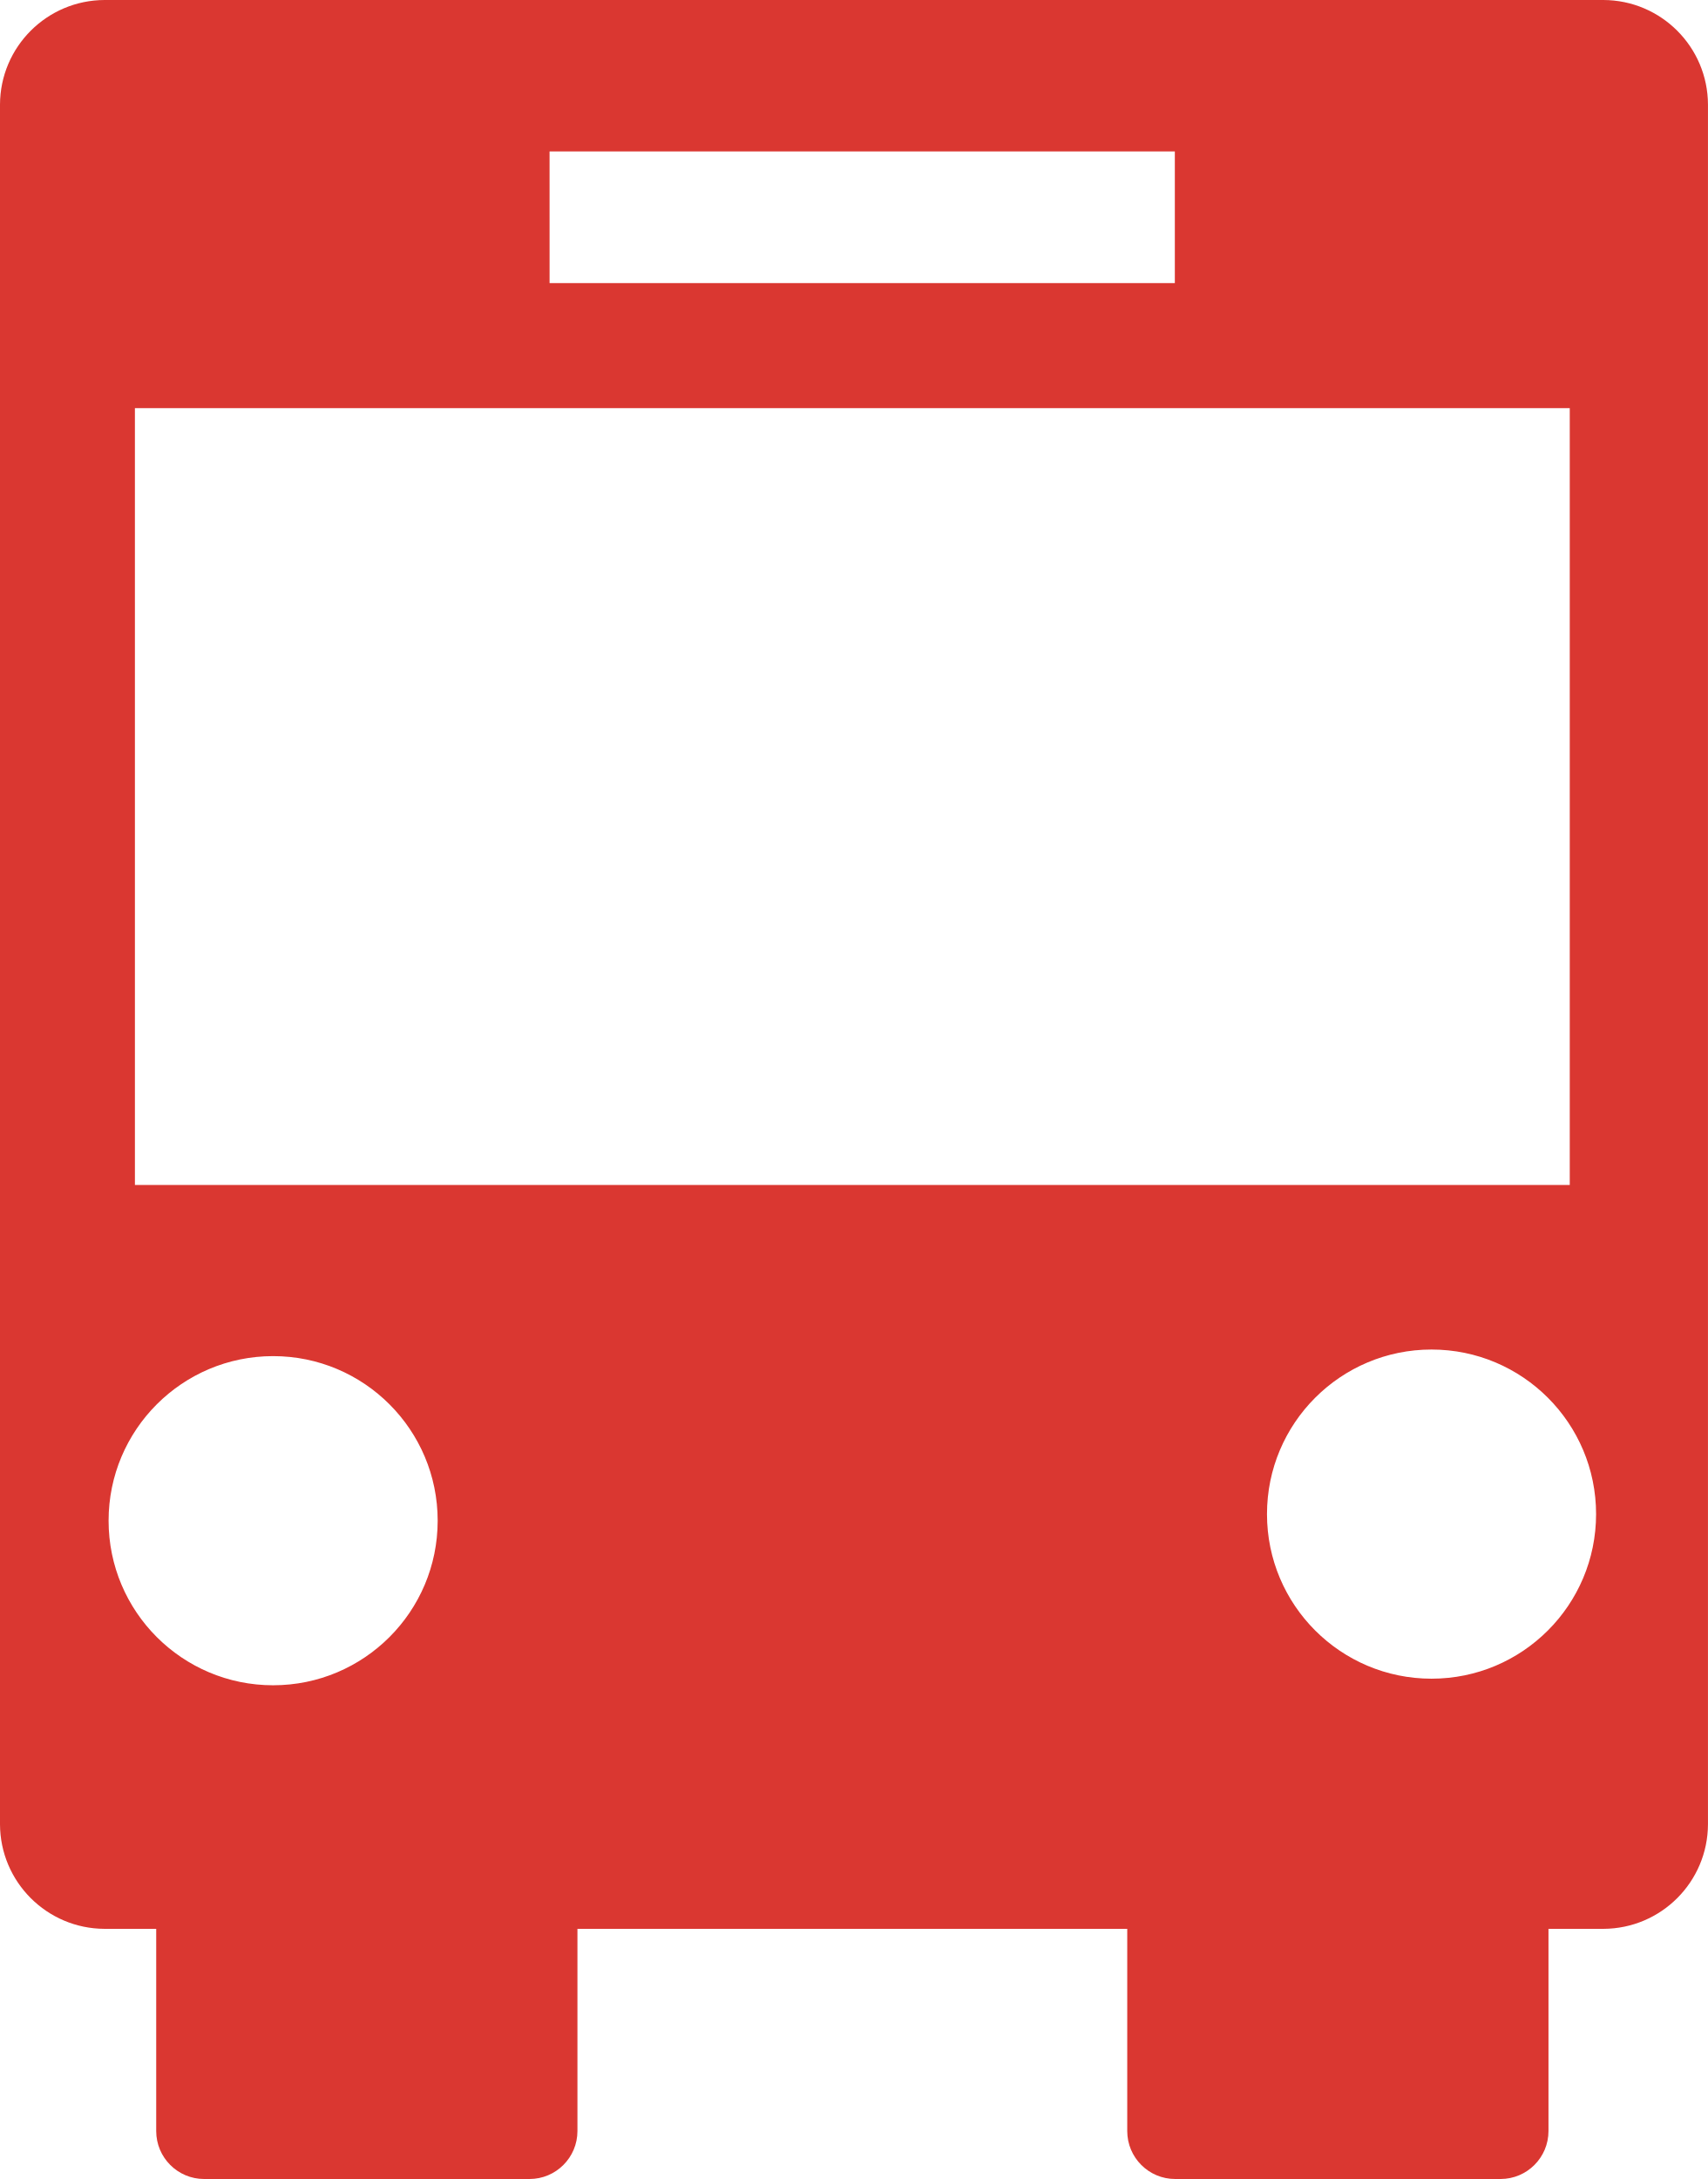
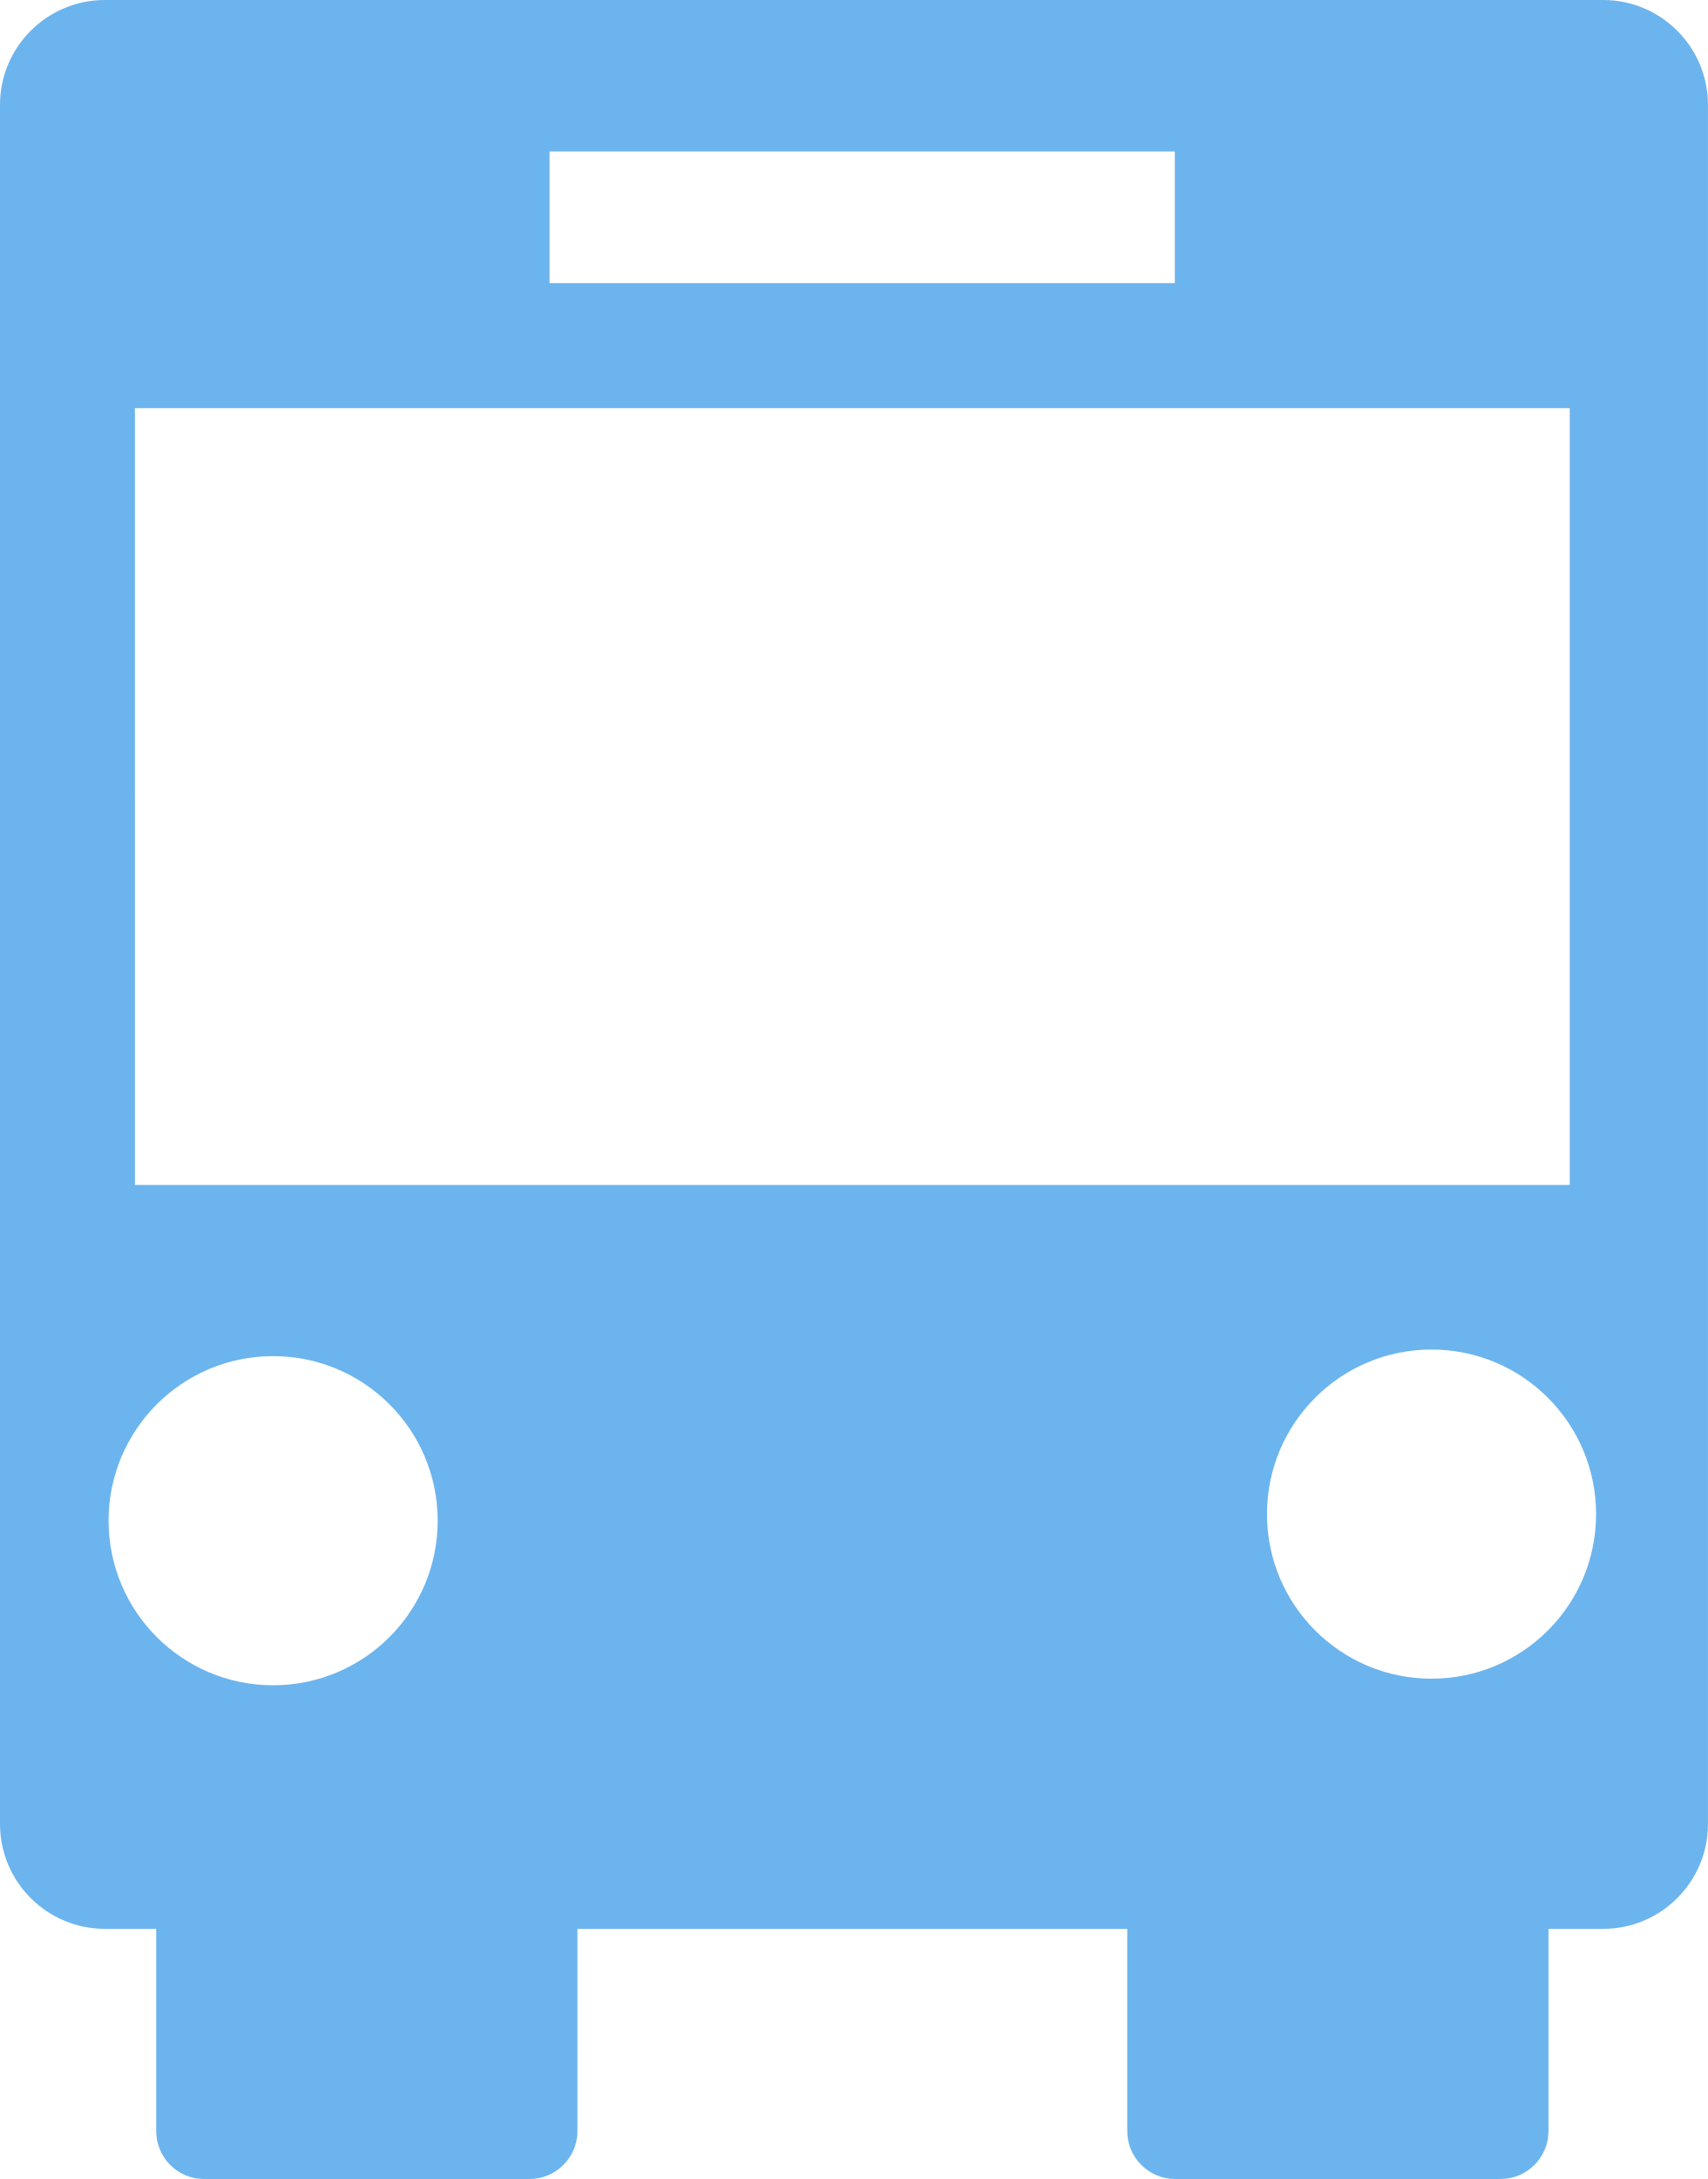
<svg xmlns="http://www.w3.org/2000/svg" viewBox="0 0 391.901 499.881">
  <defs>
-     <style>.a{fill:#da3731;}</style>
+     <style>.a{fill:#6CB4EE;}</style>
  </defs>
  <rect class="a" x="35.842" y="392.656" width="96.654" height="107.225" rx="11" />
  <rect class="a" x="258.65" y="392.656" width="96.654" height="107.225" rx="11" />
  <path class="a" d="M471.95,50.059H128.05a24.071,24.071,0,0,0-24,24V468.552a24.071,24.071,0,0,0,24,24h343.9a24.071,24.071,0,0,0,24-24V74.059A24.071,24.071,0,0,0,471.95,50.059Zm-241.8,34.735h143.47V115H230.153Zm-95.144,58.9H464.236V321.9H135.009Zm31.715,292.981a37.755,37.755,0,1,1,37.755-37.755A37.755,37.755,0,0,1,166.724,436.674Zm265.8-1.51a37.756,37.756,0,1,1,37.756-37.755A37.755,37.755,0,0,1,432.521,435.164Z" transform="translate(-104.05 -50.059)" />
</svg>
